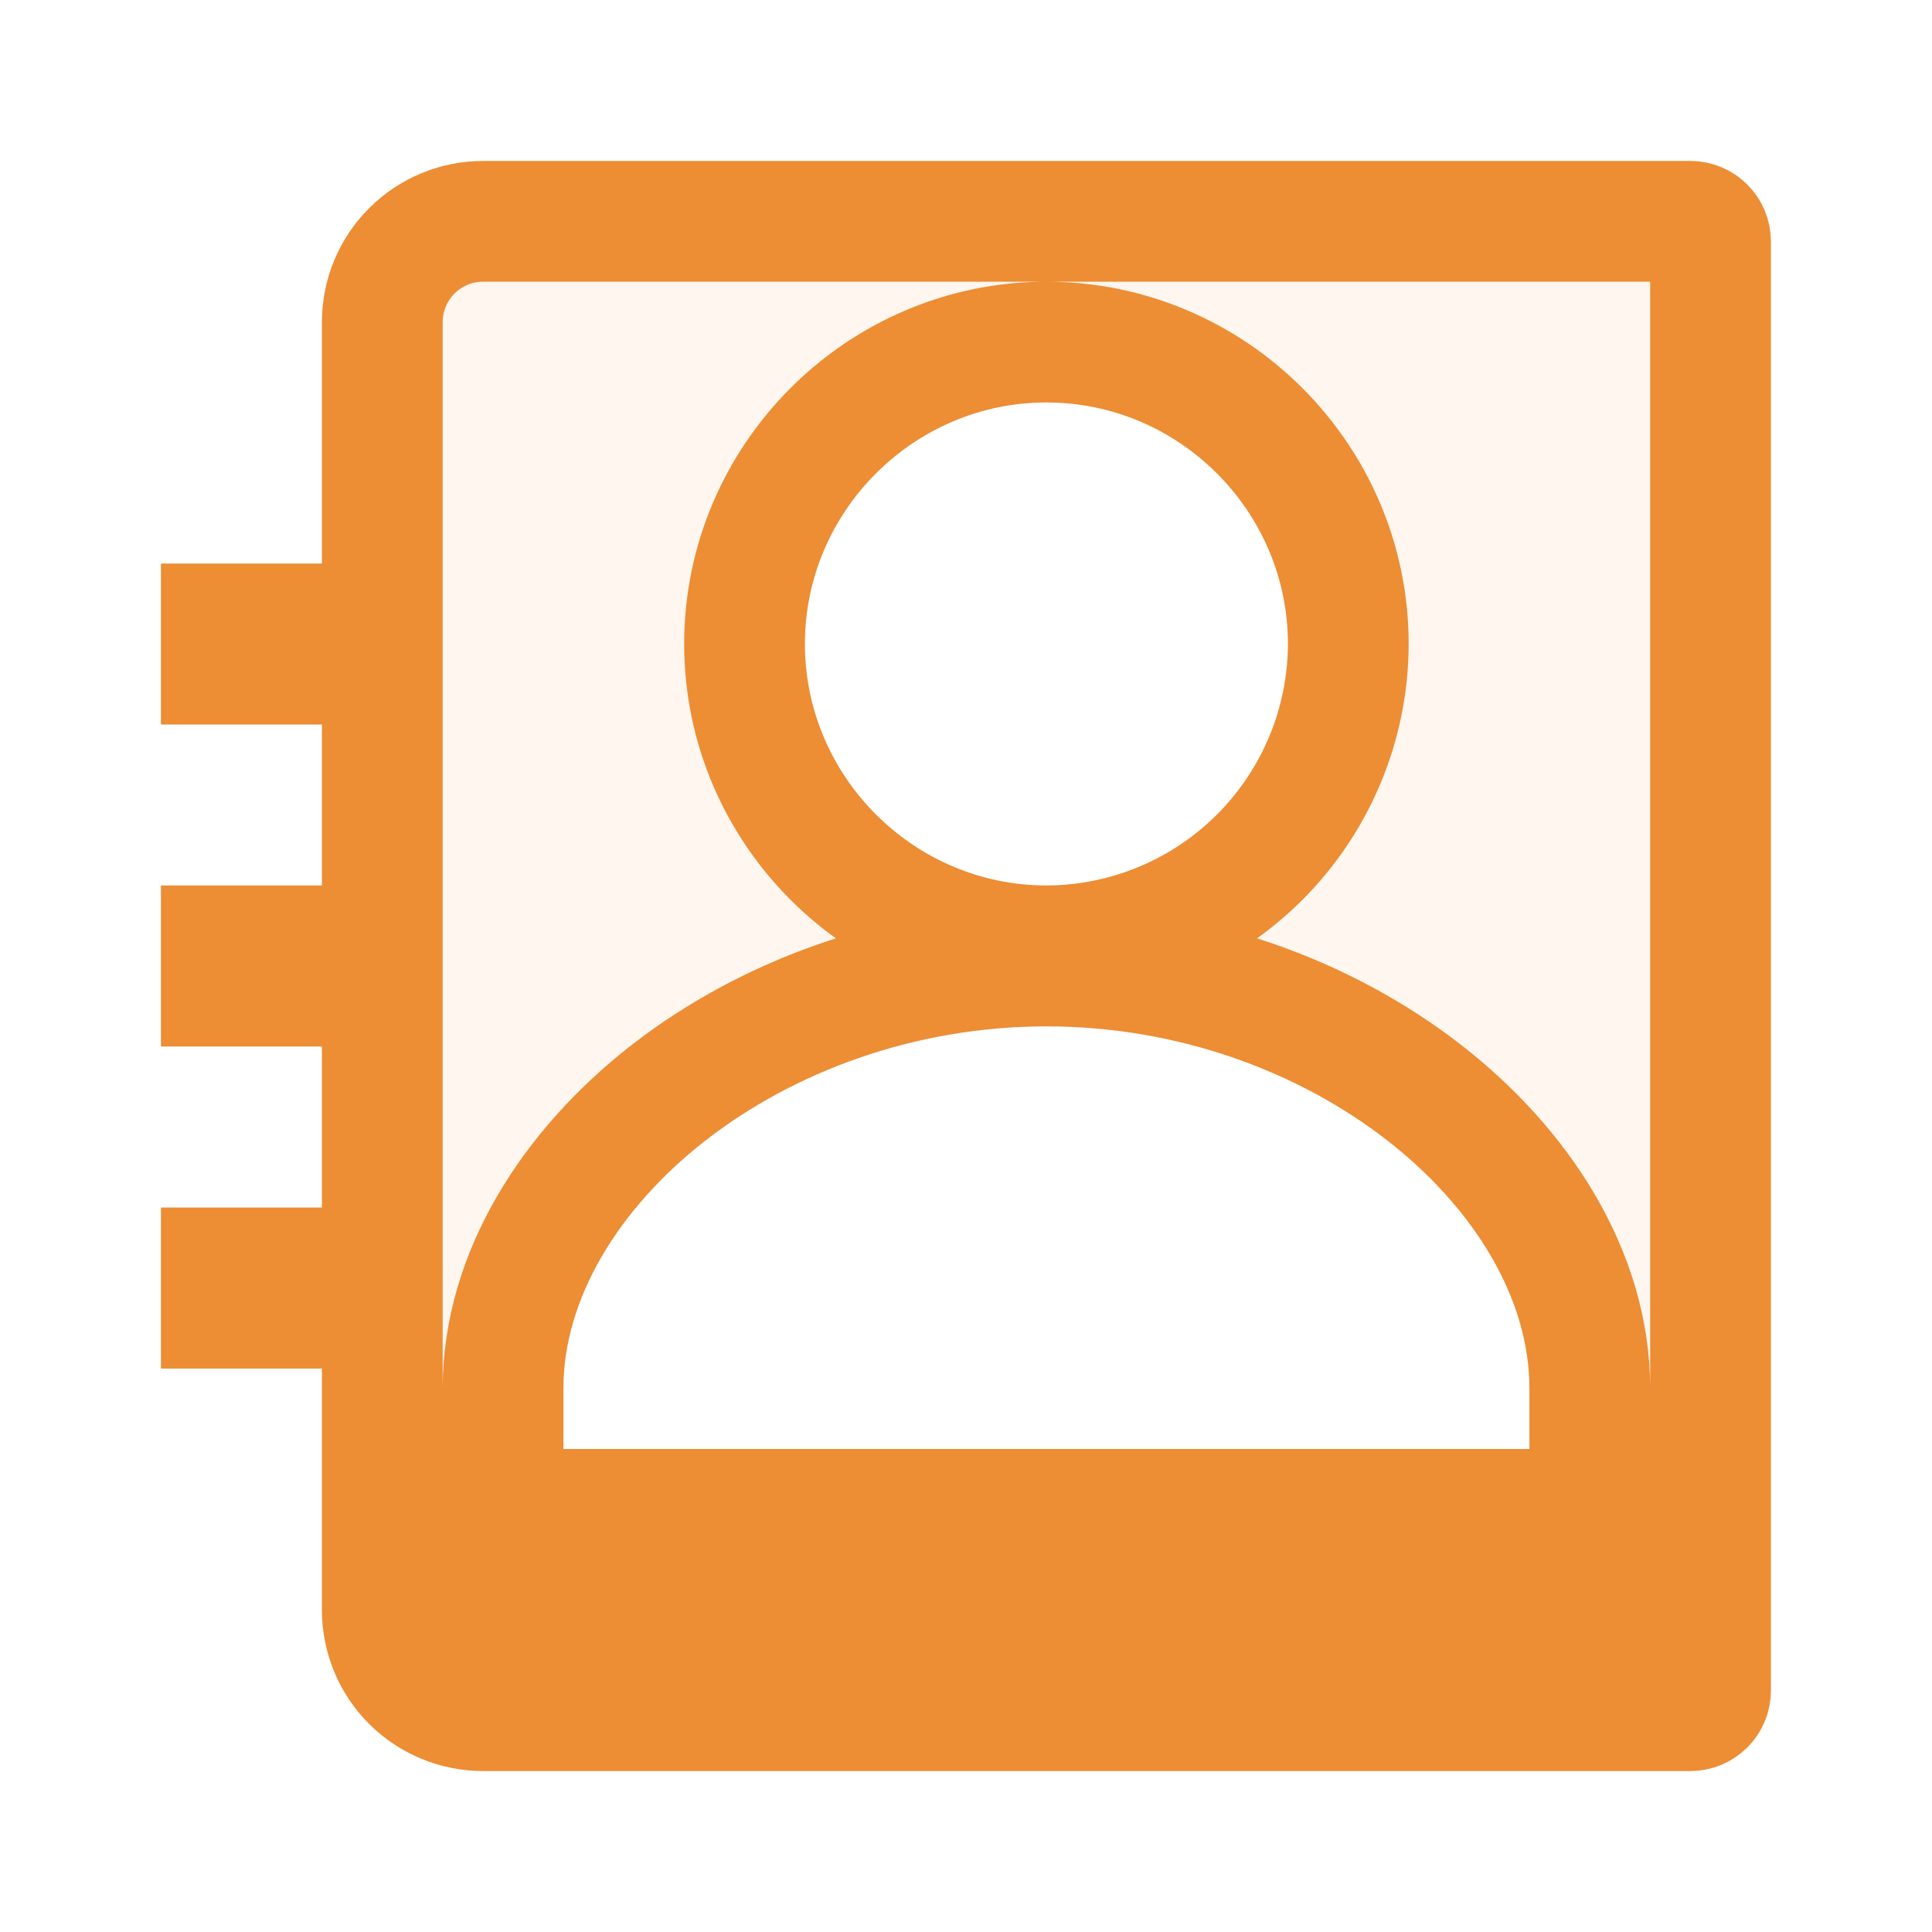
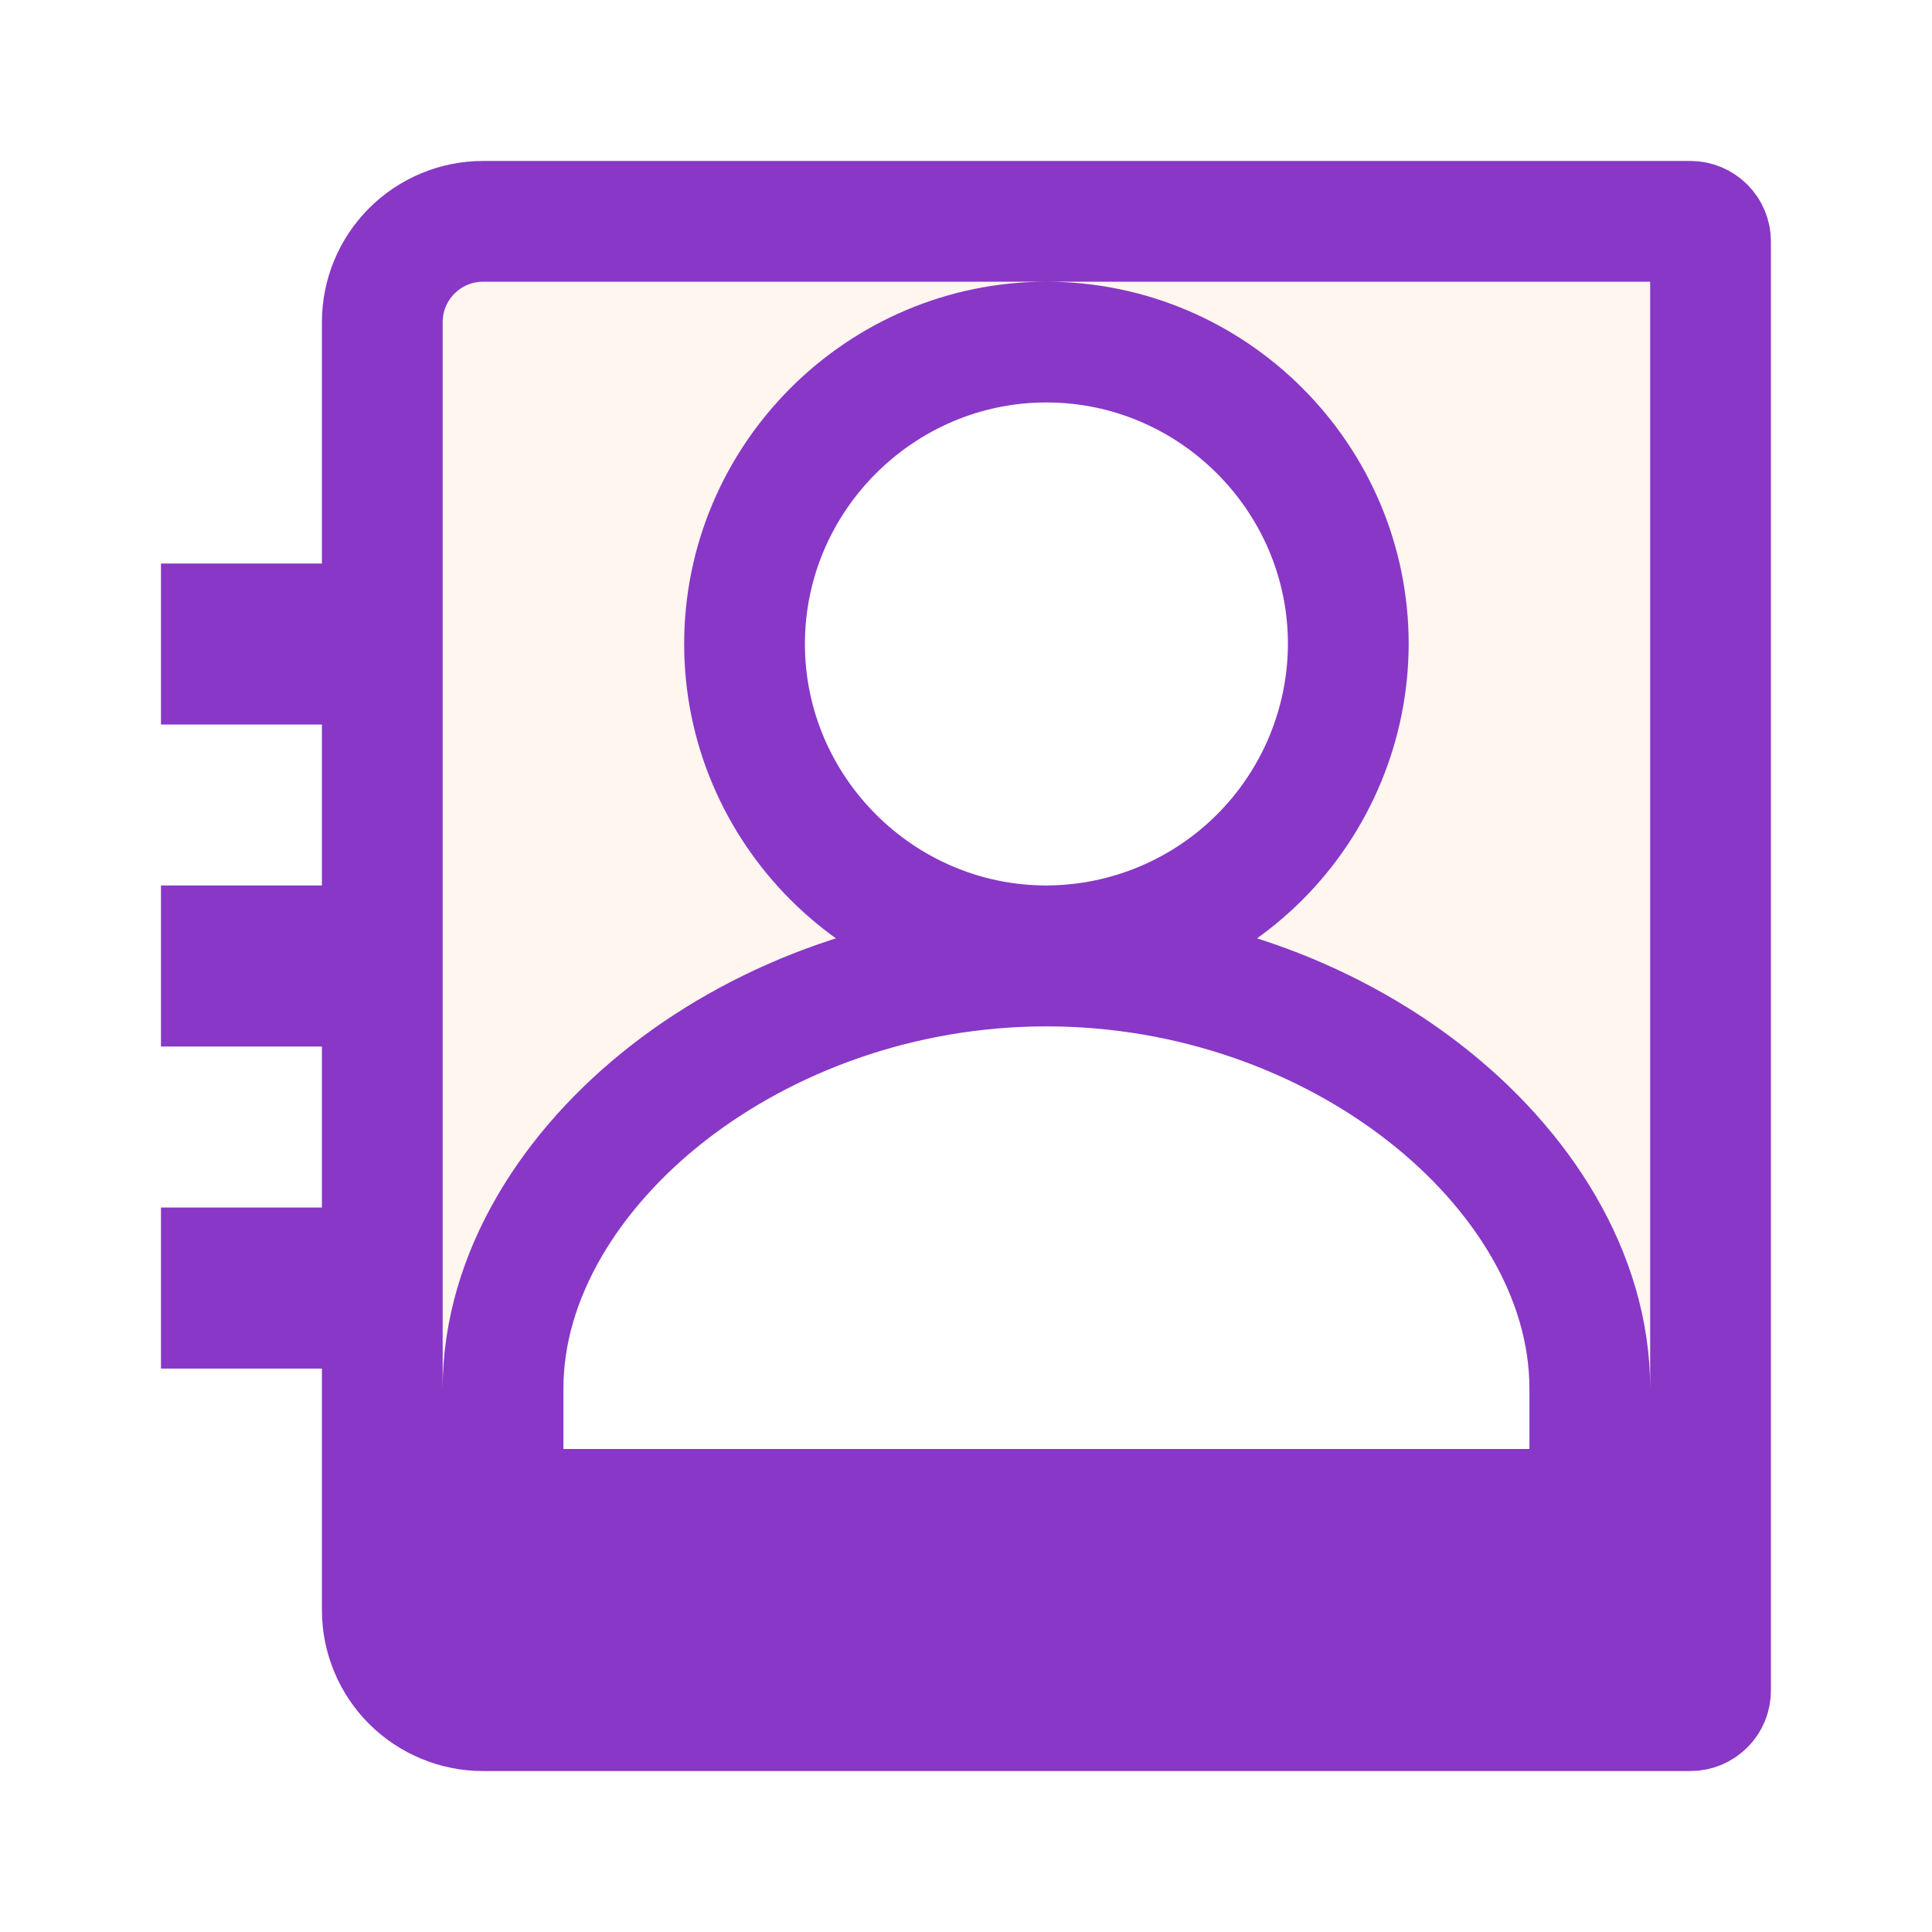
<svg xmlns="http://www.w3.org/2000/svg" width="16" height="16" viewBox="0 0 16 16" fill="none">
-   <path d="M2.666 5.167H3.166V4.667V2.667C3.166 2.446 3.254 2.234 3.41 2.078C3.567 1.921 3.779 1.833 4 1.833H14C14.044 1.833 14.086 1.851 14.117 1.882C14.149 1.914 14.166 1.956 14.166 2V14C14.166 14.044 14.149 14.087 14.117 14.118C14.086 14.149 14.044 14.167 14 14.167H4C3.779 14.167 3.567 14.079 3.41 13.923C3.254 13.767 3.166 13.555 3.166 13.334V11.334V10.834H2.666H1.833V10.5H2.666H3.166V10V8.667V8.167H2.666H1.833V7.833H2.666H3.166V7.333V6V5.5H2.666H1.833V5.167H2.666ZM11.166 5.335V5.333C11.166 3.957 10.041 2.833 8.666 2.833C7.292 2.833 6.166 3.957 6.166 5.333C6.166 6.708 7.292 7.833 8.666 7.833L8.668 7.833C9.33 7.831 9.964 7.567 10.432 7.099C10.9 6.631 11.164 5.997 11.166 5.335ZM12.666 12.5H13.166V12V11.5C13.166 10.557 12.6 9.676 11.797 9.051C10.986 8.419 9.878 8 8.666 8C7.455 8 6.347 8.419 5.535 9.051C4.733 9.676 4.166 10.557 4.166 11.5V12V12.5H4.666H12.666Z" fill="#FEF6EF" stroke="#ED8D34" />
-   <rect x="3" y="12" width="11" height="2" fill="#ED8D34" />
+   <path d="M2.666 5.167H3.166V4.667V2.667C3.166 2.446 3.254 2.234 3.41 2.078C3.567 1.921 3.779 1.833 4 1.833H14C14.044 1.833 14.086 1.851 14.117 1.882C14.149 1.914 14.166 1.956 14.166 2V14C14.166 14.044 14.149 14.087 14.117 14.118C14.086 14.149 14.044 14.167 14 14.167H4C3.779 14.167 3.567 14.079 3.41 13.923C3.254 13.767 3.166 13.555 3.166 13.334V11.334V10.834H2.666H1.833V10.5H2.666H3.166V10V8.667V8.167H2.666H1.833V7.833H2.666H3.166V7.333V6V5.5H2.666H1.833V5.167H2.666ZM11.166 5.335V5.333C11.166 3.957 10.041 2.833 8.666 2.833C7.292 2.833 6.166 3.957 6.166 5.333C6.166 6.708 7.292 7.833 8.666 7.833L8.668 7.833C9.33 7.831 9.964 7.567 10.432 7.099C10.9 6.631 11.164 5.997 11.166 5.335ZM12.666 12.5H13.166V12V11.5C13.166 10.557 12.6 9.676 11.797 9.051C10.986 8.419 9.878 8 8.666 8C7.455 8 6.347 8.419 5.535 9.051C4.733 9.676 4.166 10.557 4.166 11.5V12V12.5H4.666H12.666Z" fill="#FEF6EF" stroke="#8937C7" />
+   <rect x="3" y="12" width="11" height="2" fill="#8937C7" />
</svg>
